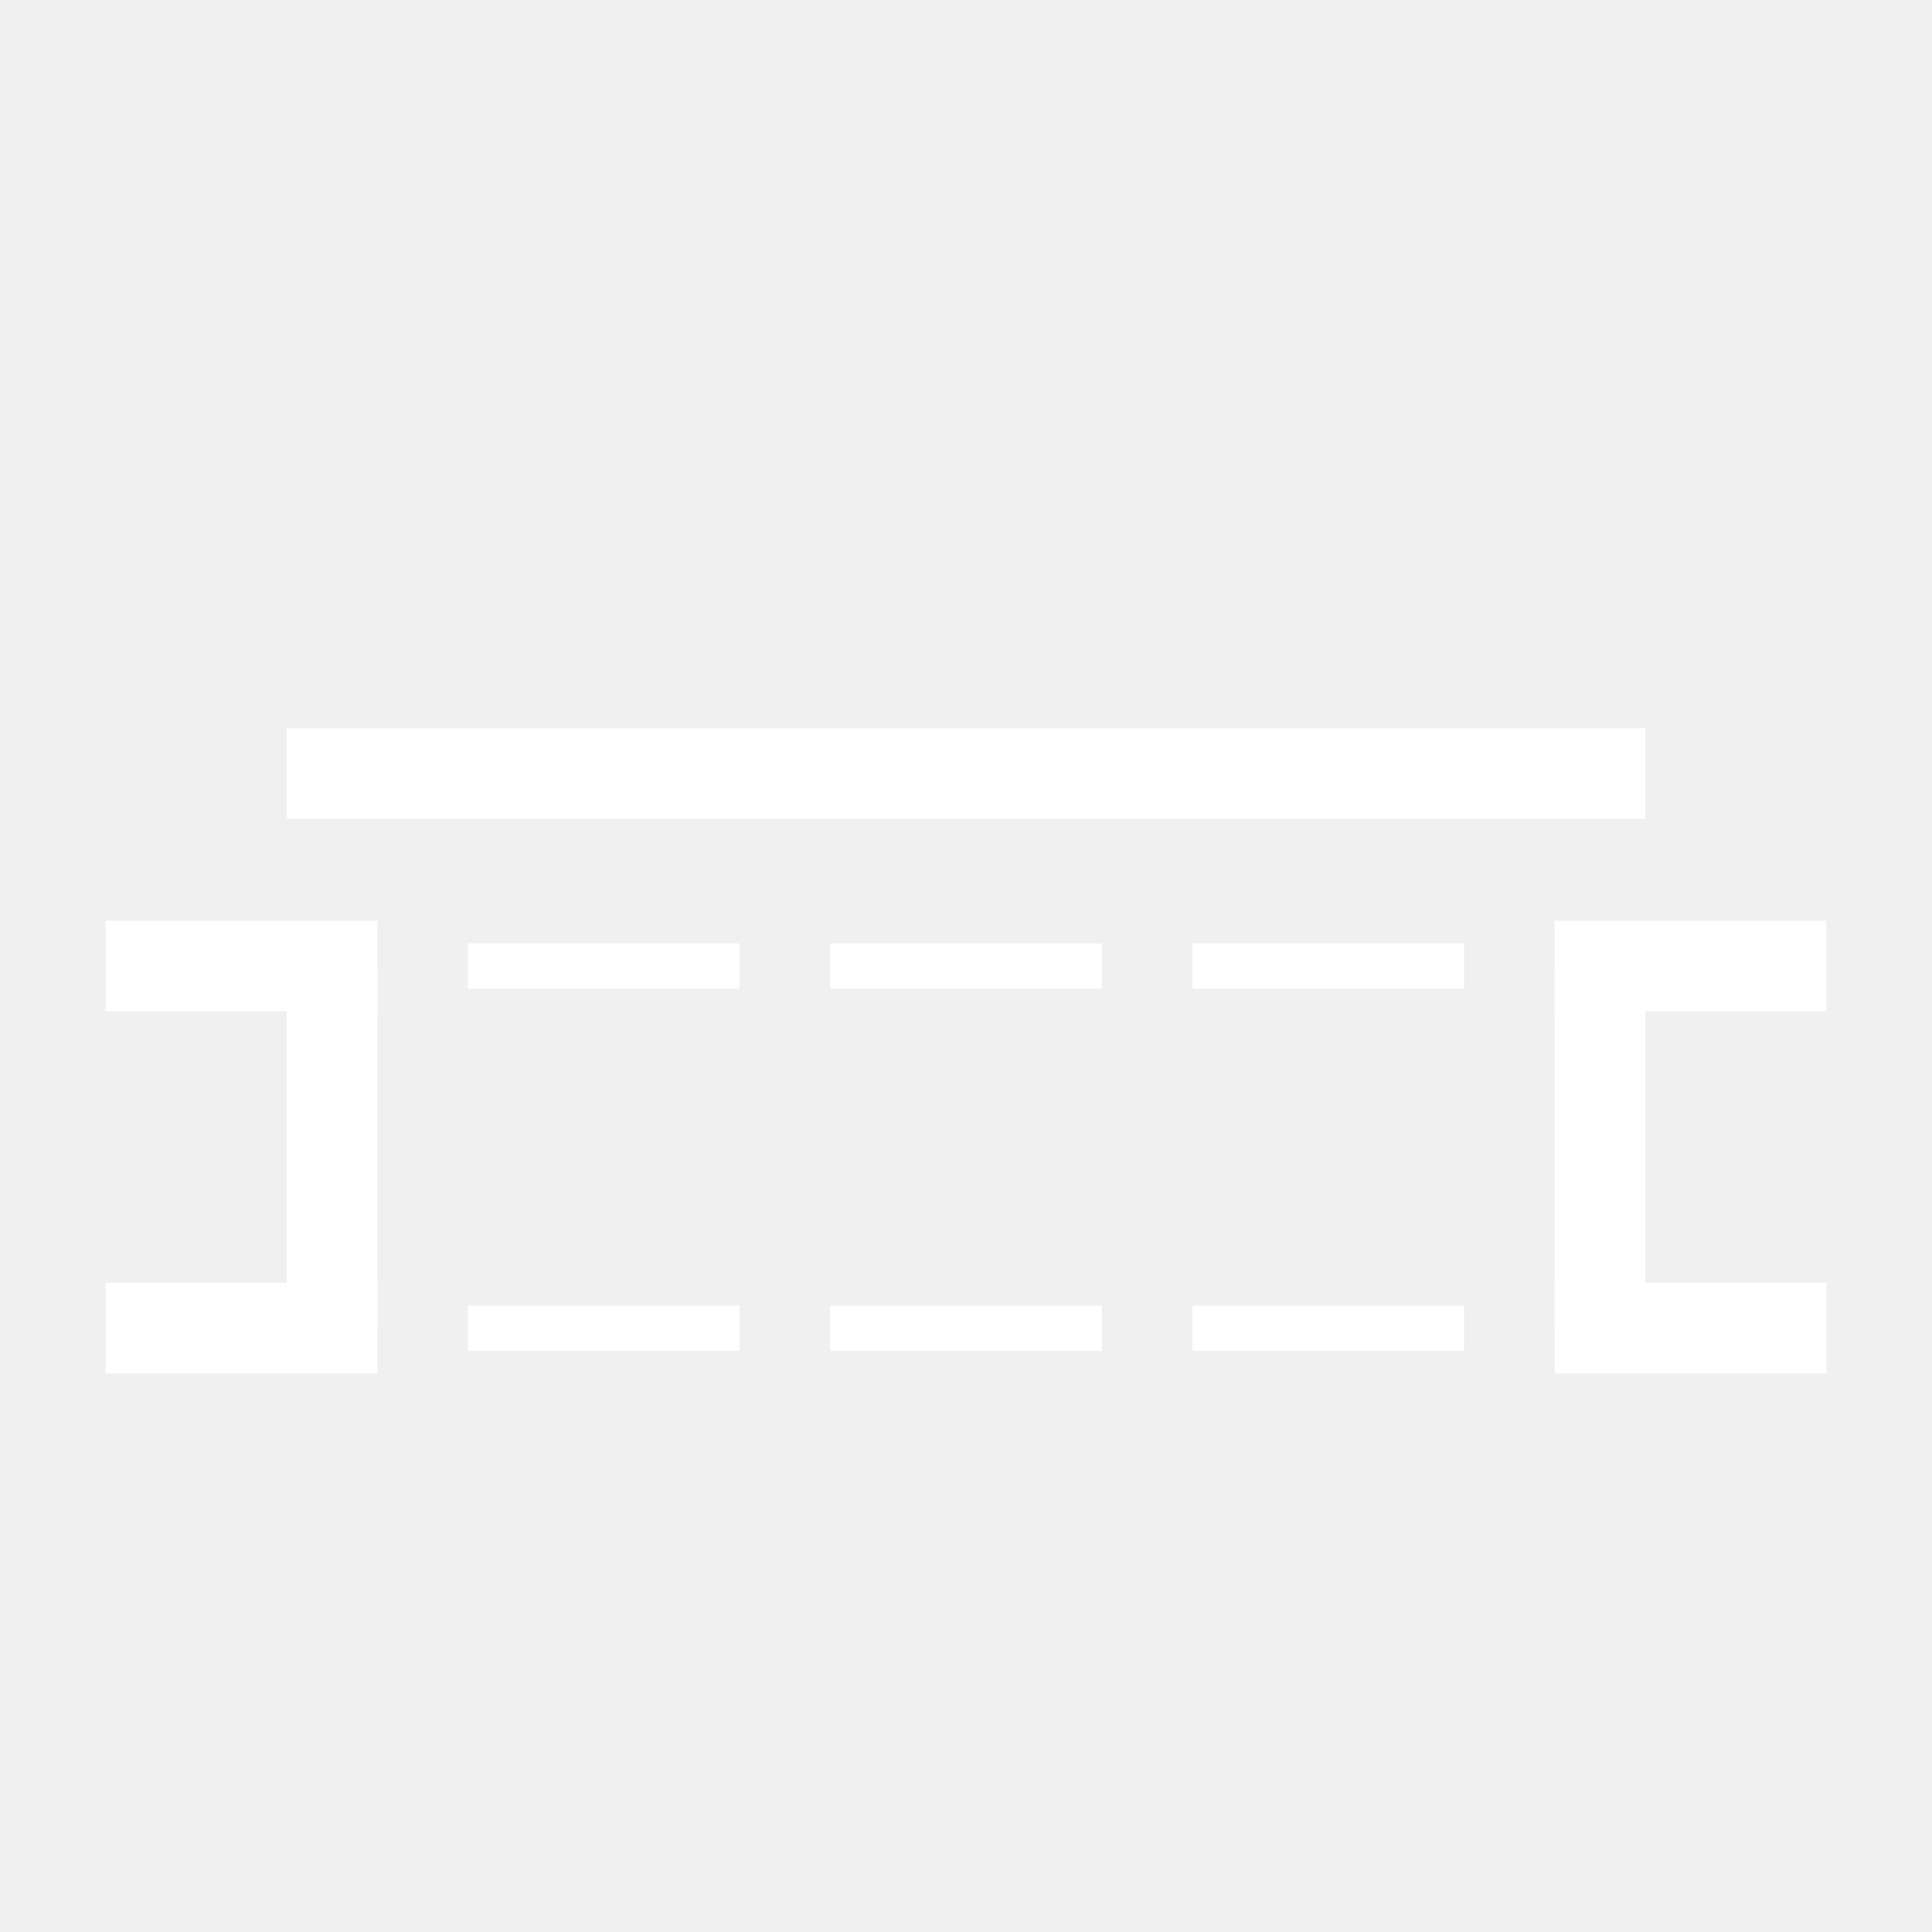
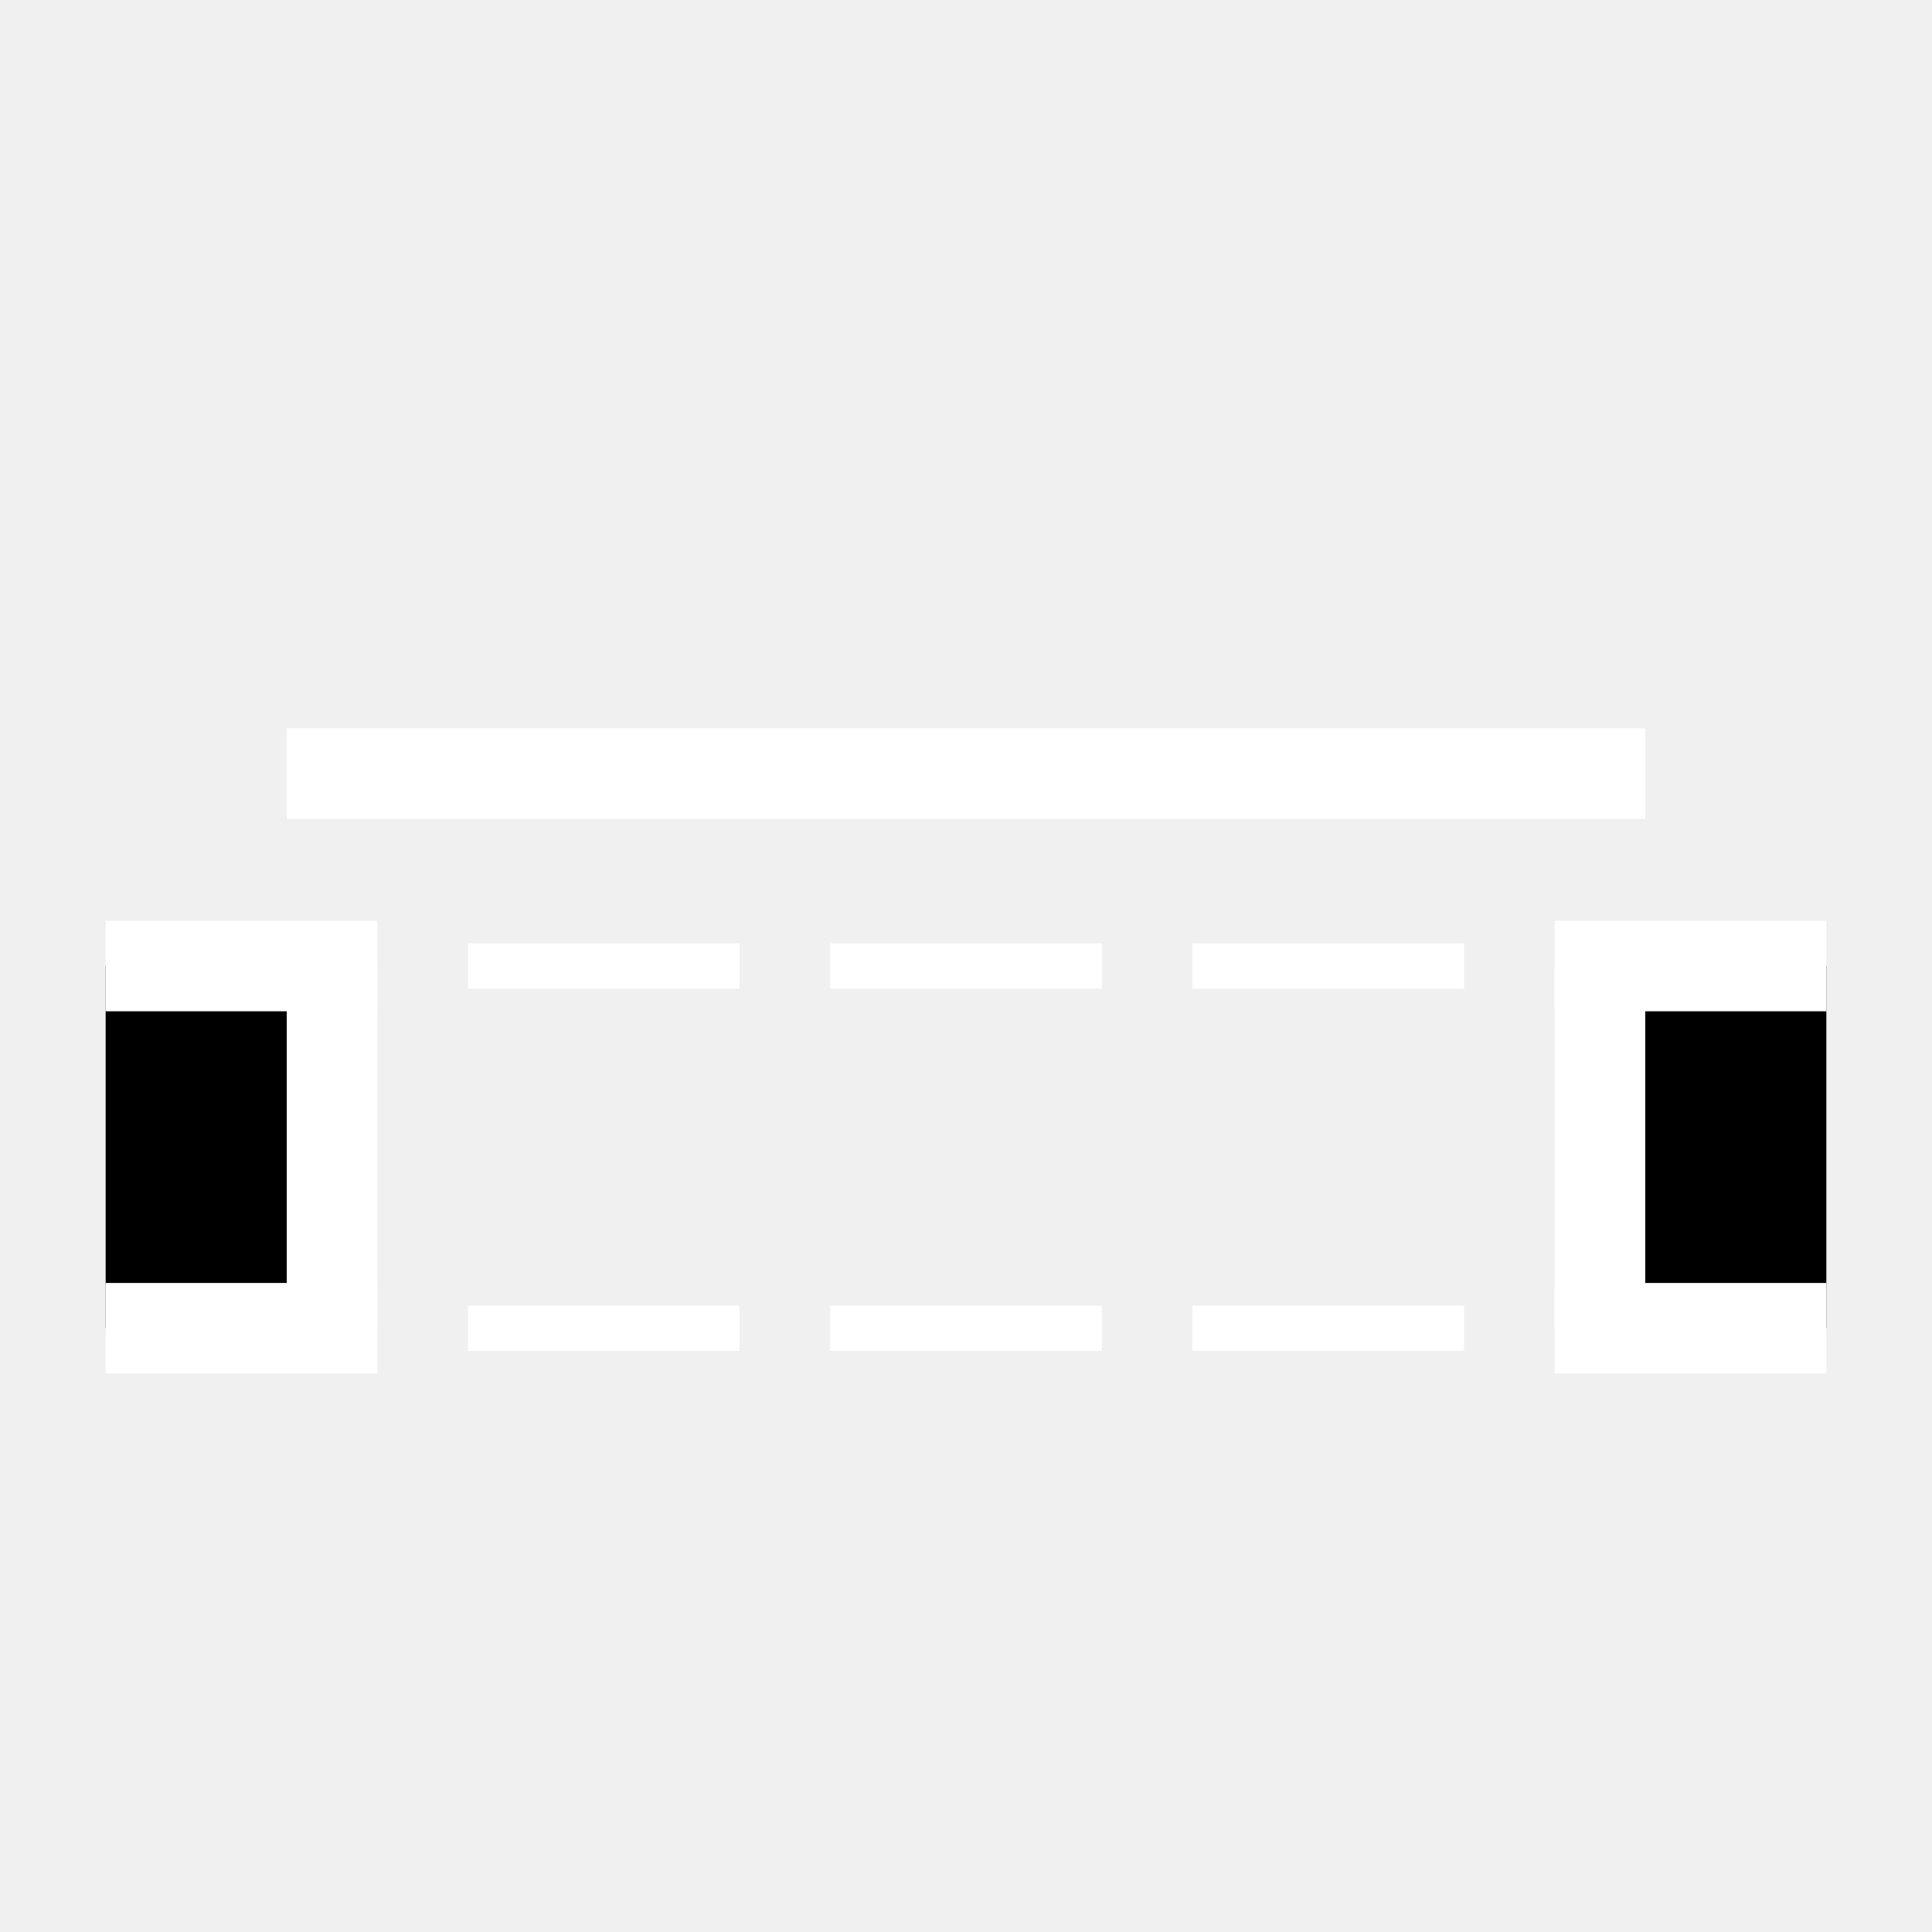
<svg xmlns="http://www.w3.org/2000/svg" width="64" height="64" viewBox="0 0 64 64" version="1.1" id="svg1">
  <defs id="defs1" />
+   <path data-theme-fill="fieldBackground" fill="#000000" id="rect1-2" style="display:inline;stroke-width:0.7;stroke-linecap:round;stroke-linejoin:round;stroke-miterlimit:11.7;stroke-dashoffset:11.9" d="m 53,32 h 7.5 V 44 H 53 Z M 3.5,32 H 11 V 44 H 3.5 Z" />
  <path d="m 3.5,32 h 9" style="display:inline;fill:#ffffff;fill-opacity:1;stroke:#ffffff;stroke-width:3;stroke-dasharray:none;stroke-opacity:1" id="path1-8-8-1-4" />
  <path d="m 51.5,44 h 9" style="display:inline;stroke:#ffffff;stroke-width:3;stroke-dasharray:none;stroke-opacity:1" id="path1-8-8-1-3" />
  <path d="m 3.5,44 h 9" style="display:inline;stroke:#ffffff;stroke-width:3;stroke-dasharray:none;stroke-opacity:1" id="path1-8-8-1-3-8" />
  <path d="m 51.5,32 h 9" style="display:inline;stroke:#ffffff;stroke-width:3;stroke-dasharray:none;stroke-opacity:1" id="path1-8-8-1-3-4" />
  <path d="M 11,32 V 44" style="display:inline;stroke:#ffffff;stroke-width:3;stroke-dasharray:none;stroke-opacity:1" id="path1-8-8-1-8" />
  <path d="M 53,32 V 44" style="display:inline;stroke:#ffffff;stroke-width:3;stroke-dasharray:none;stroke-opacity:1" id="path1-8-8-1-8-3" />
  <g id="layer1" style="display:inline">
    <path d="m 15.5,44 h 9" style="display:inline;fill:#000000;fill-opacity:0;stroke:#ffffff;stroke-width:1.5;stroke-dasharray:none;stroke-opacity:1" id="path1-8-8-1-06-8" />
    <path d="m 27.5,44 h 9" style="display:inline;fill:#000000;fill-opacity:0;stroke:#ffffff;stroke-width:1.5;stroke-dasharray:none;stroke-opacity:1" id="path1-8-8-1-06-78" />
    <path d="m 39.5,44 h 9" style="display:inline;fill:#000000;fill-opacity:0;stroke:#ffffff;stroke-width:1.5;stroke-dasharray:none;stroke-opacity:1" id="path1-8-8-1-06-4" />
    <path d="m 15.5,32 h 9" style="display:inline;fill:#000000;fill-opacity:0;stroke:#ffffff;stroke-width:1.5;stroke-dasharray:none;stroke-opacity:1" id="path1-8-8-1-06-8-7" />
    <path d="m 27.5,32 h 9" style="display:inline;fill:#000000;fill-opacity:0;stroke:#ffffff;stroke-width:1.5;stroke-dasharray:none;stroke-opacity:1" id="path1-8-8-1-06-78-2" />
    <path d="m 39.5,32 h 9" style="display:inline;fill:#000000;fill-opacity:0;stroke:#ffffff;stroke-width:1.5;stroke-dasharray:none;stroke-opacity:1" id="path1-8-8-1-06-4-4" />
  </g>
  <path d="m 9.5,25.625 h 45" style="display:inline;fill:#ffffff;fill-opacity:1;stroke:#ffffff;stroke-width:3;stroke-dasharray:none;stroke-opacity:1" id="path1-8-8-1-83" />
</svg>
